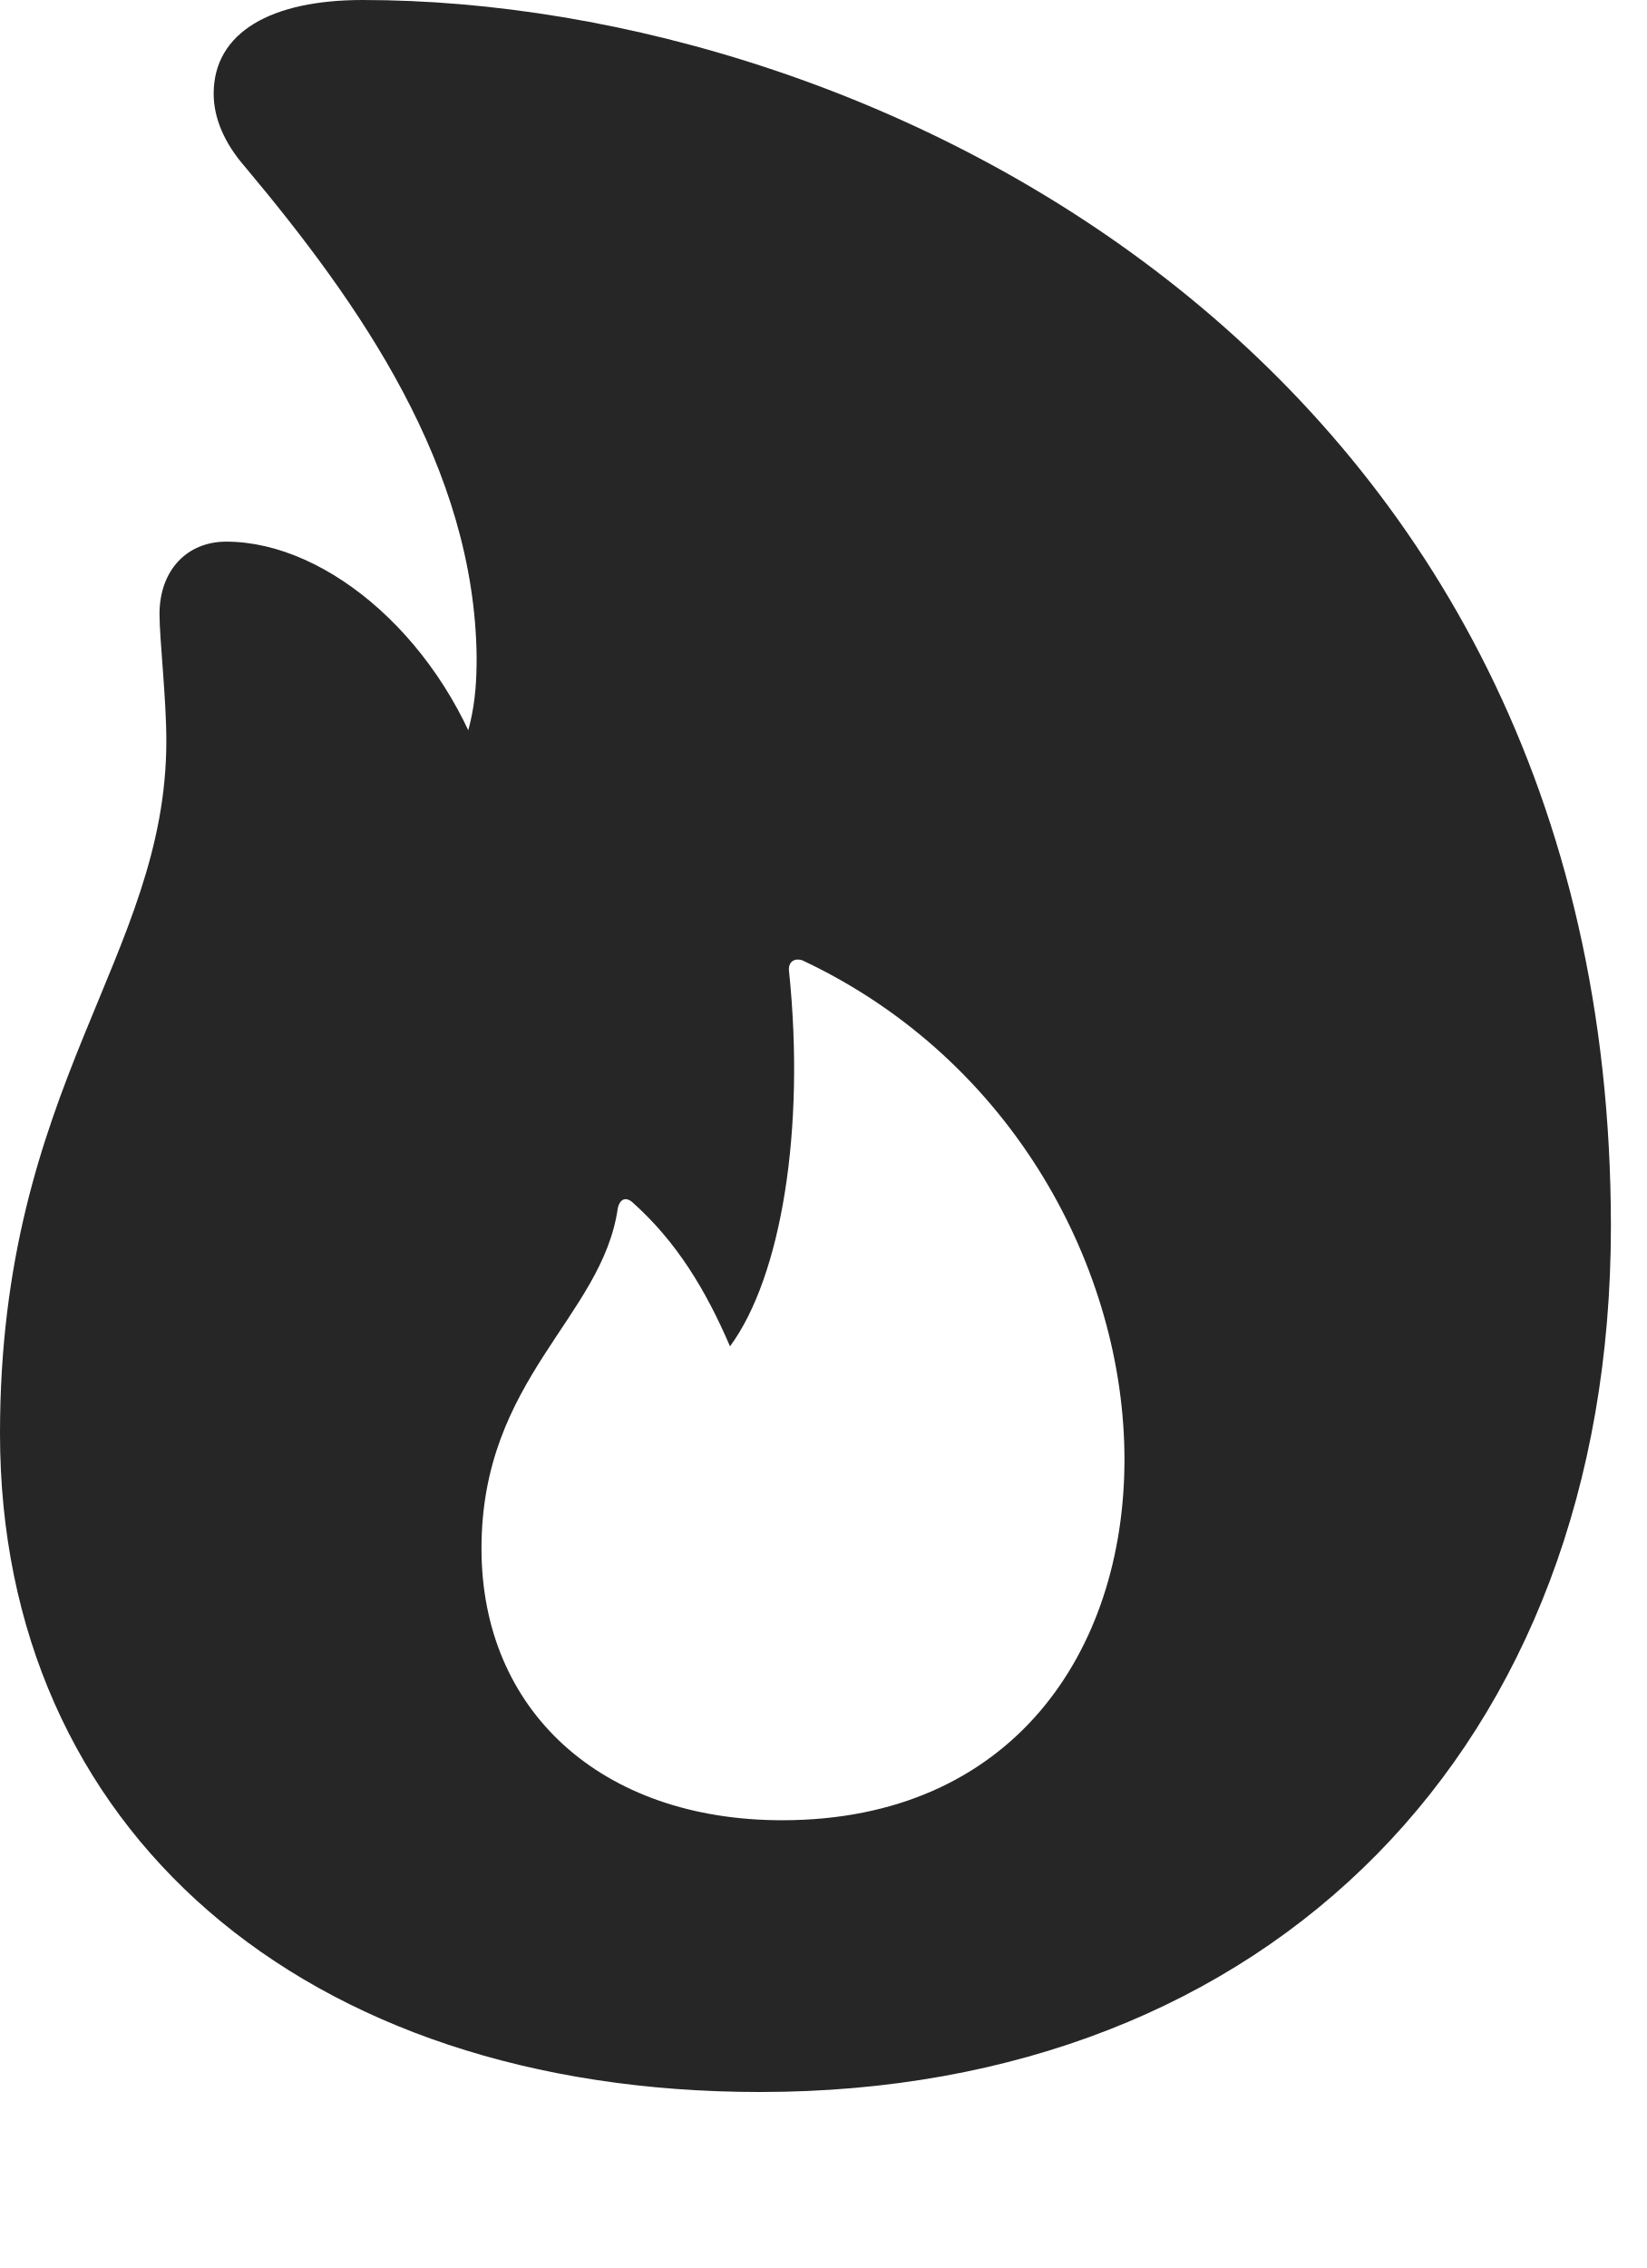
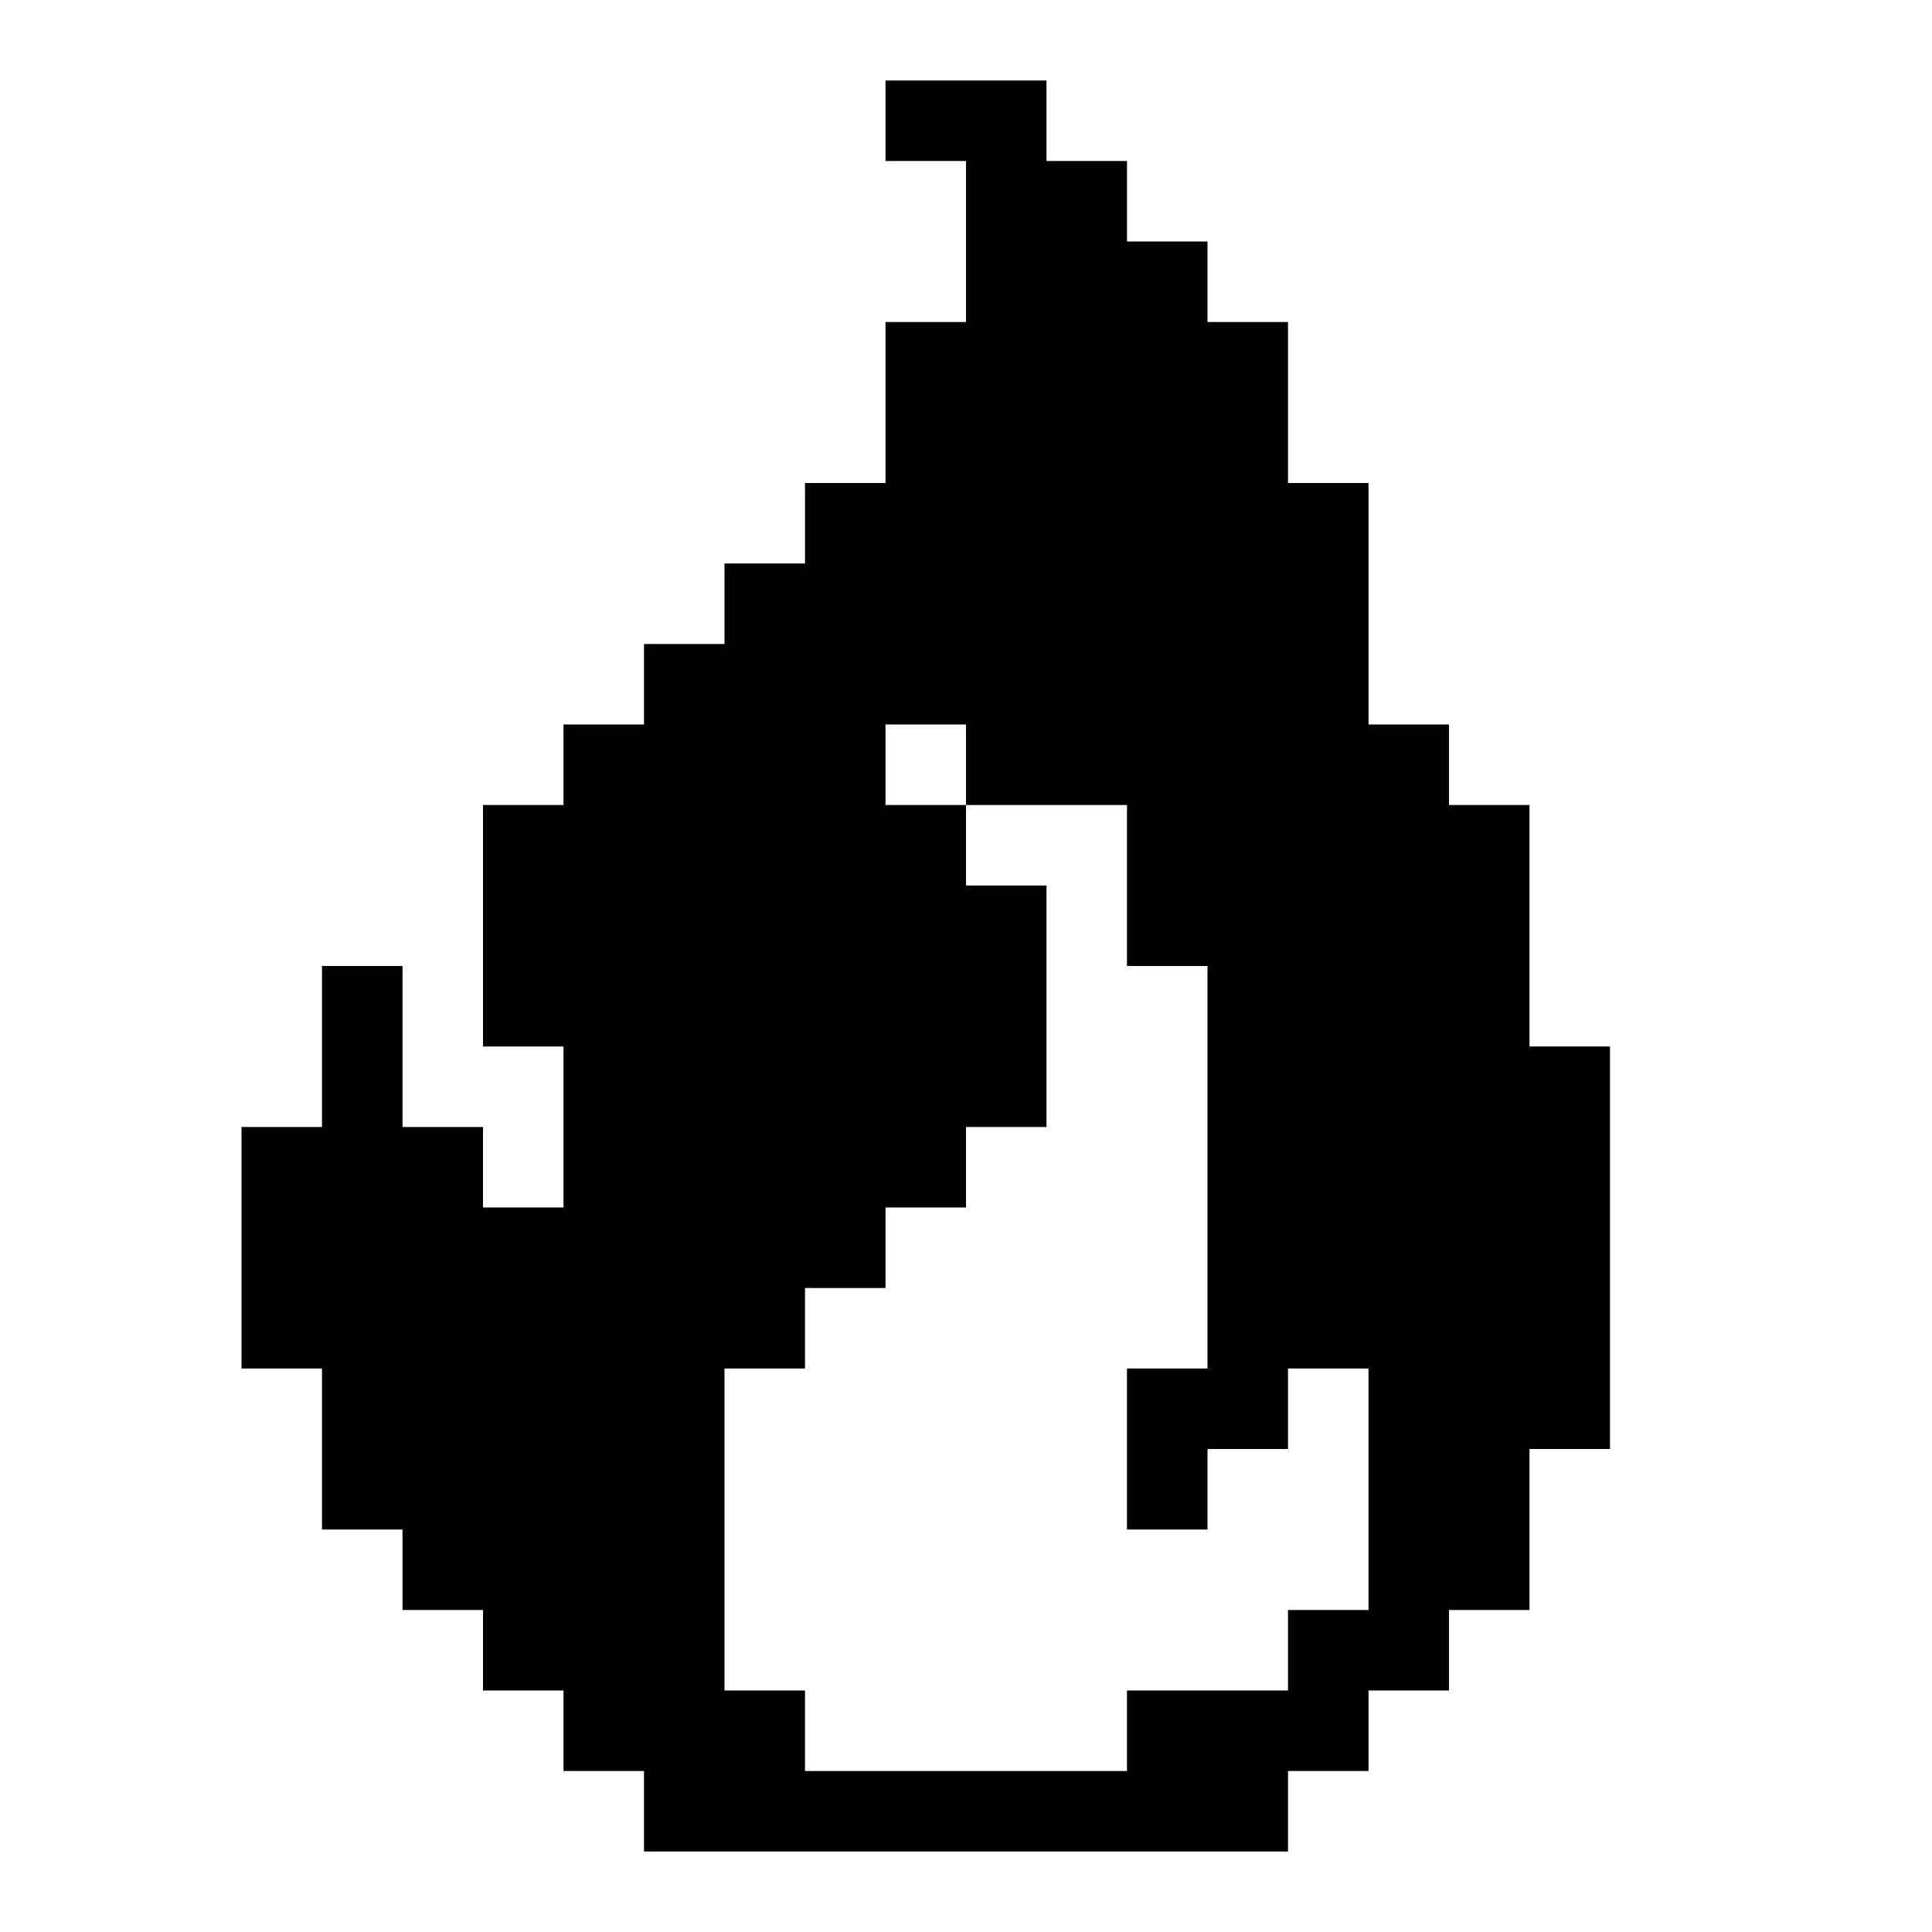
- <svg xmlns="http://www.w3.org/2000/svg" version="1.1" viewBox="0 0 16.631 22.9">
-   <g>
-     <rect height="22.9" opacity="0" width="16.631" x="0" y="0" />
-     <path d="M7.676 21.123C12.832 21.123 16.27 17.637 16.27 12.383C16.27 3.643 8.828 0 3.662 0C2.744 0 2.158 0.322 2.158 0.947C2.158 1.191 2.266 1.445 2.471 1.68C3.633 3.066 4.795 4.717 4.814 6.641C4.814 7.08 4.766 7.471 4.453 8.018L4.941 7.92C4.502 6.484 3.32 5.469 2.285 5.469C1.885 5.469 1.611 5.762 1.611 6.201C1.611 6.455 1.68 7.051 1.68 7.48C1.68 9.668 0 10.947 0 14.473C0 18.467 3.057 21.123 7.676 21.123ZM7.9 18.379C6.074 18.379 4.863 17.275 4.863 15.635C4.863 13.916 6.084 13.301 6.24 12.197C6.26 12.109 6.318 12.08 6.387 12.139C6.836 12.539 7.129 13.027 7.373 13.594C7.891 12.891 8.135 11.406 7.969 9.805C7.959 9.717 8.018 9.668 8.105 9.697C10.244 10.703 11.357 12.832 11.357 14.736C11.357 16.67 10.225 18.379 7.9 18.379Z" fill="black" fill-opacity="0.85" />
-   </g>
+ <svg xmlns="http://www.w3.org/2000/svg" id="fire-solid" viewBox="0 0 24 24">
+   <path d="m19,13v-3h-1v-1h-1v-3h-1v-2h-1v-1h-1v-1h-1v-1h-2v1h1v2h-1v2h-1v1h-1v1h-1v1h-1v1h-1v3h1v2h-1v-1h-1v-2h-1v2h-1v3h1v2h1v1h1v1h1v1h1v1h8v-1h1v-1h1v-1h1v-2h1v-5h-1Zm-2,7h-1v1h-2v1h-4v-1h-1v-4h1v-1h1v-1h1v-1h1v-3h-1v-1h-1v-1h1v1h2v2h1v5h-1v2h1v-1h1v-1h1v3Z" />
</svg>
